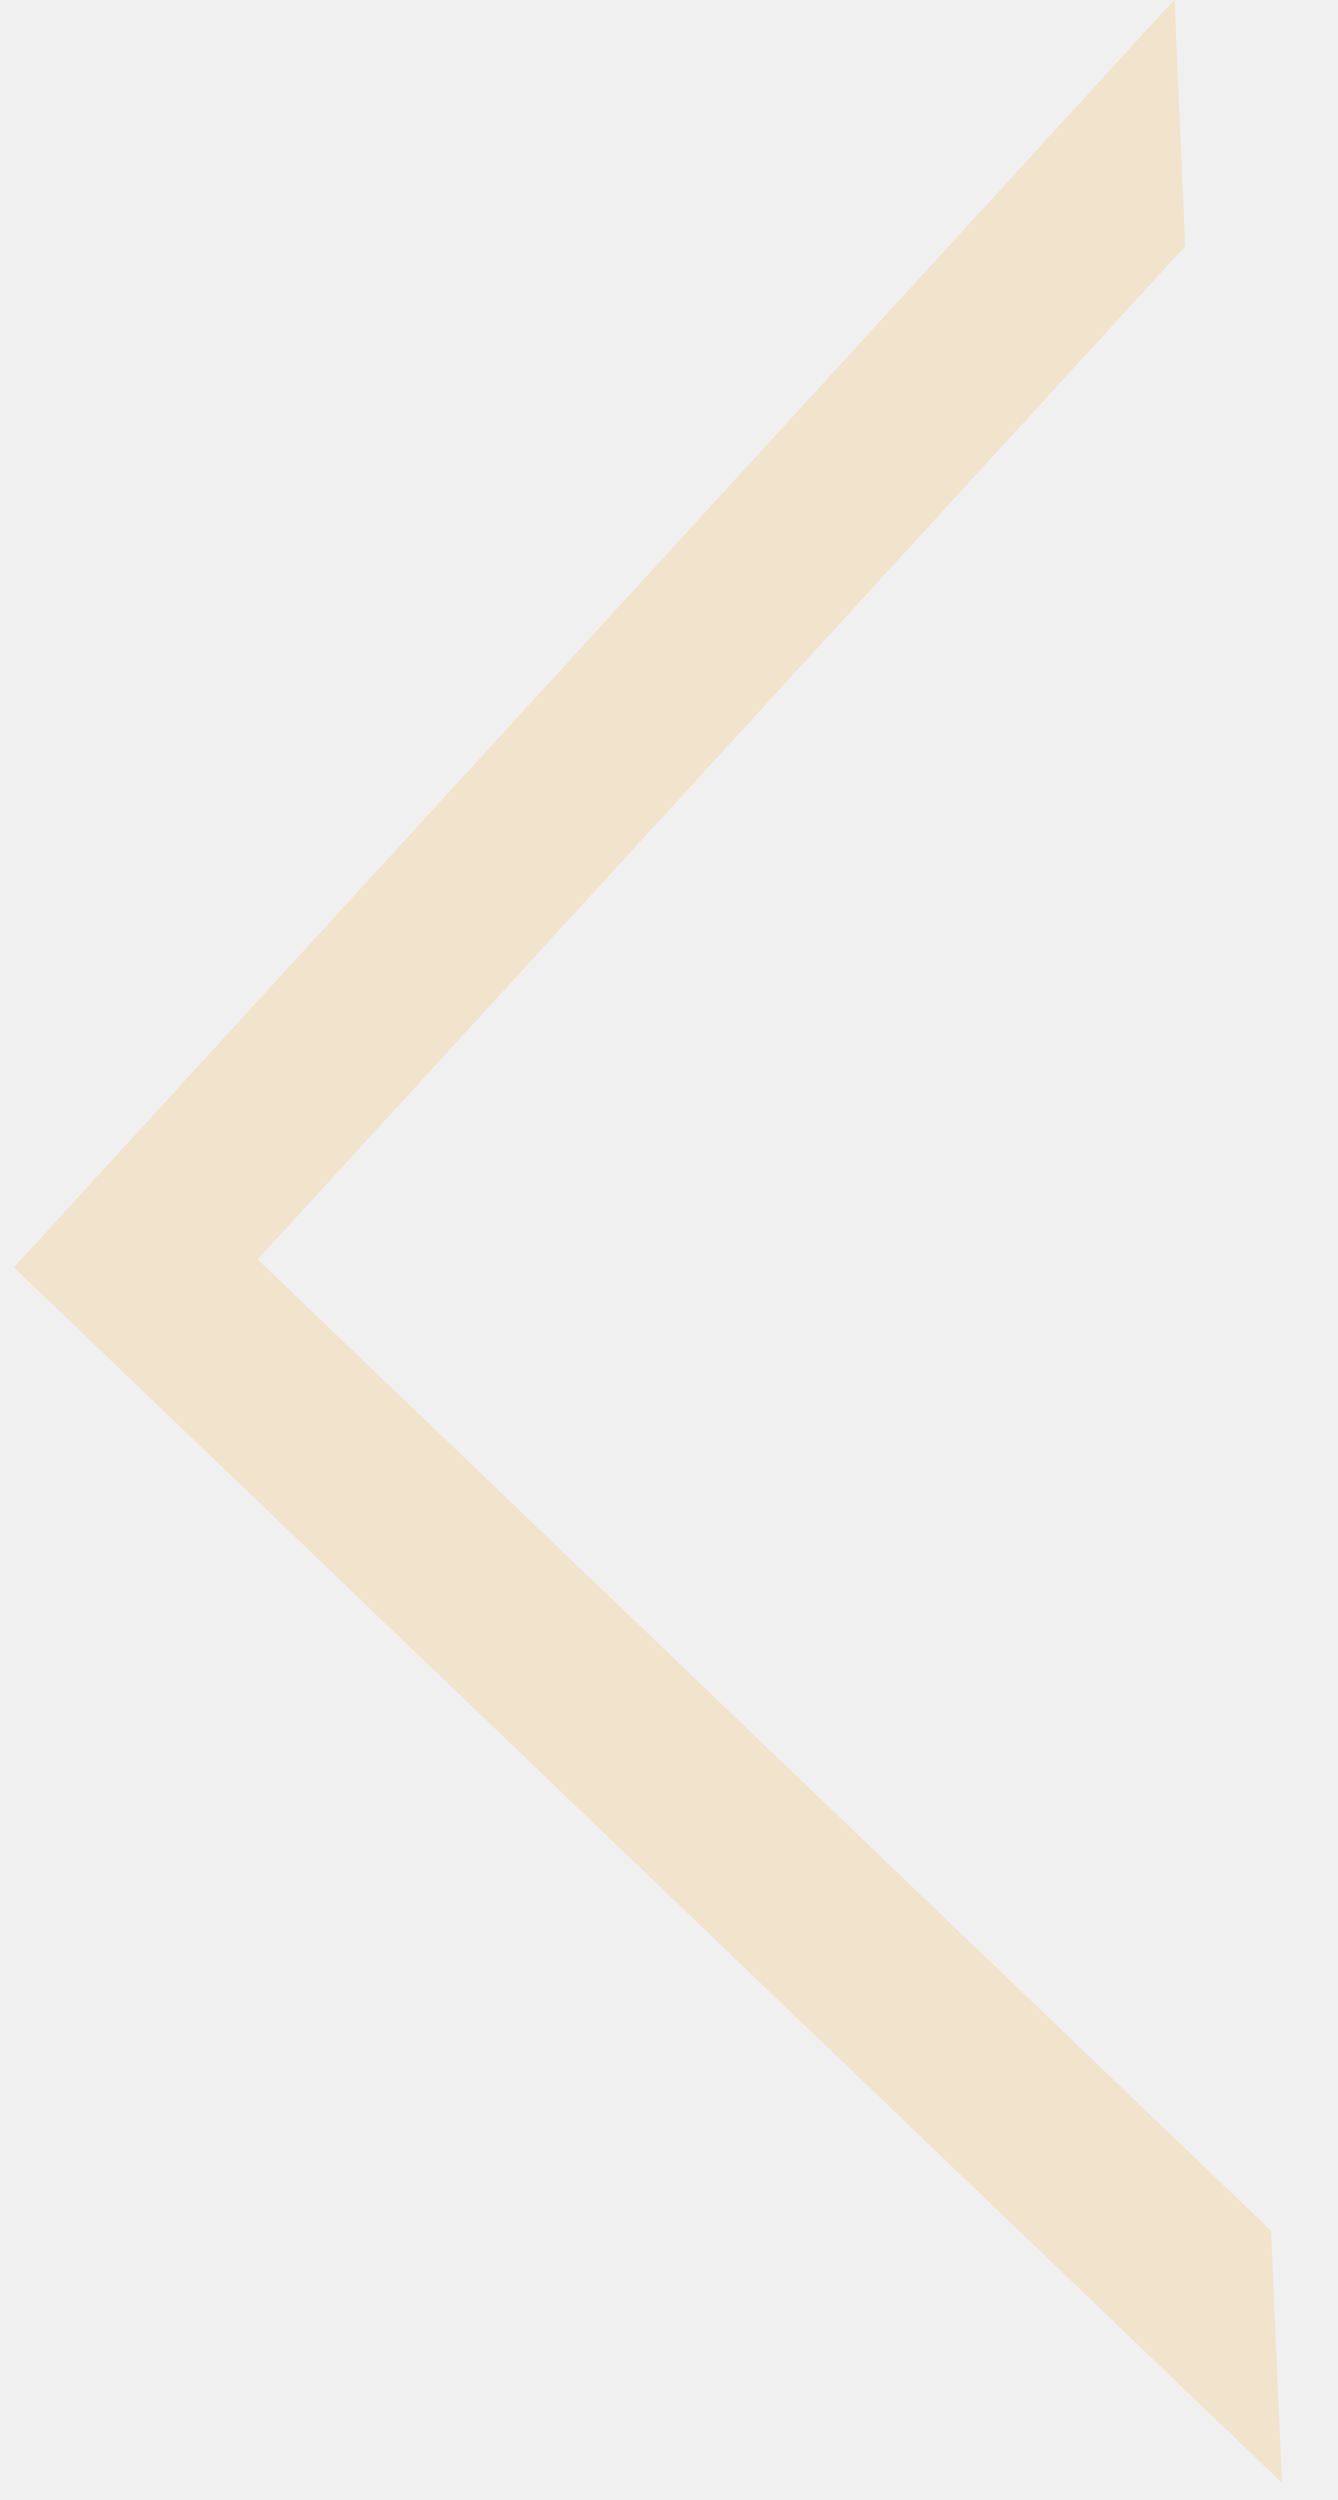
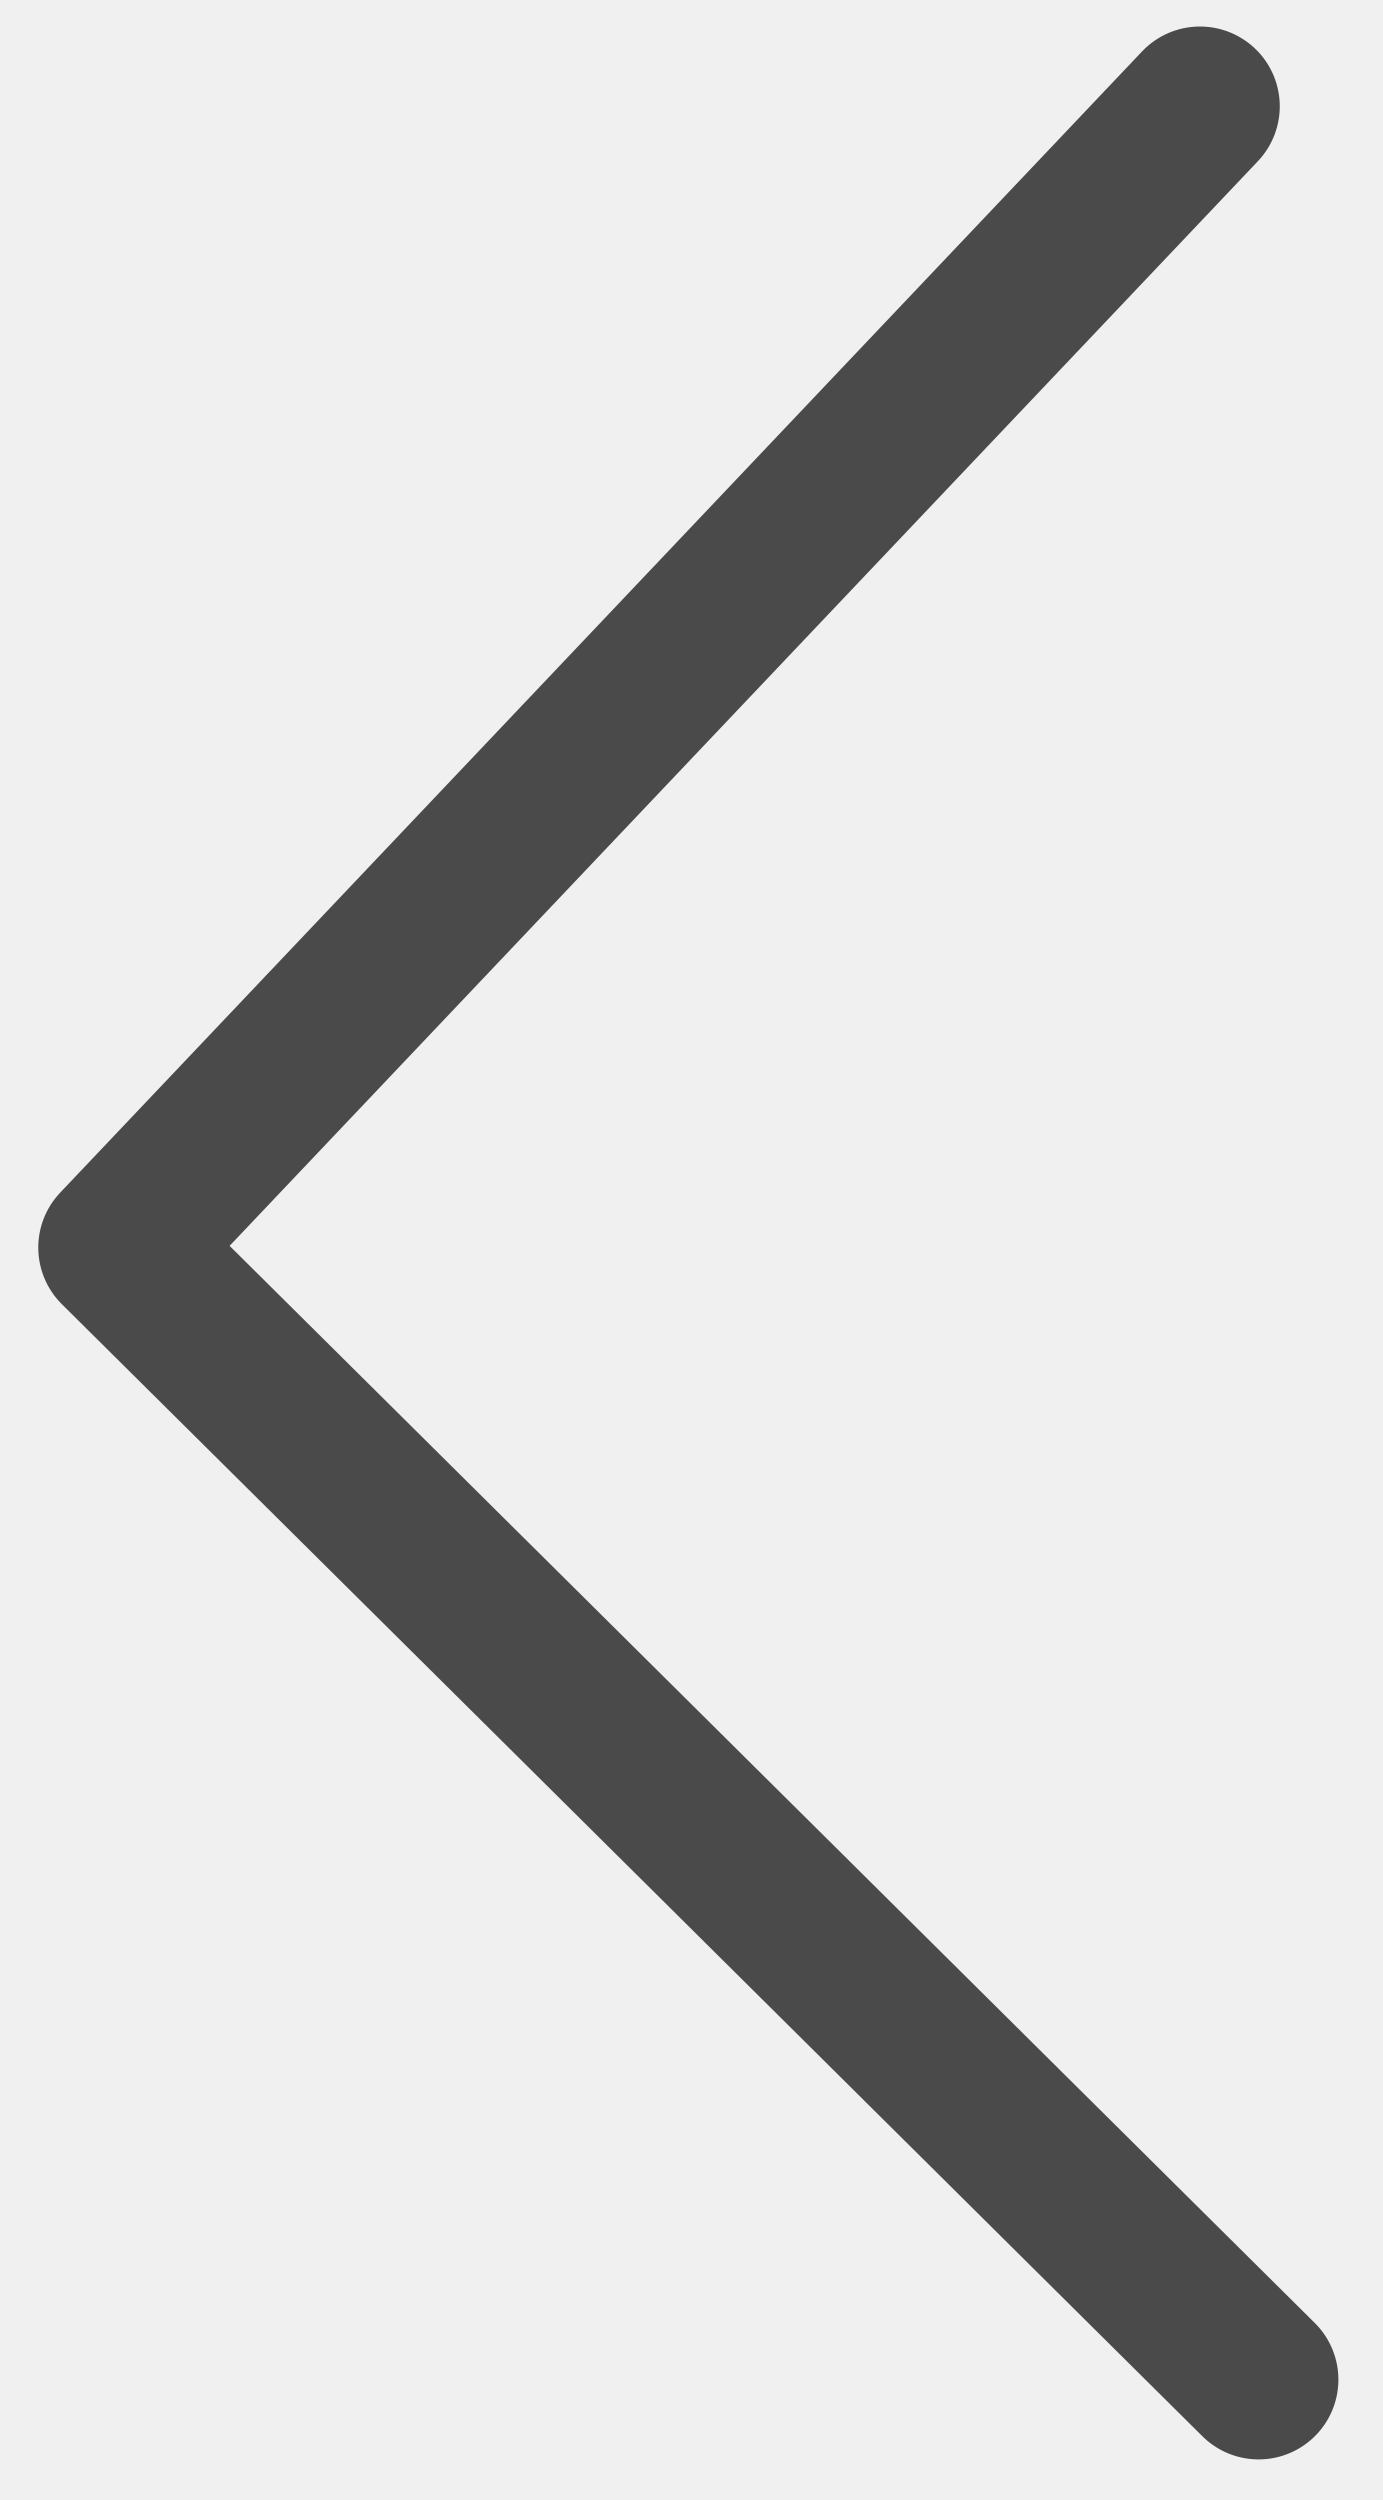
- <svg xmlns="http://www.w3.org/2000/svg" xmlns:xlink="http://www.w3.org/1999/xlink" width="23px" height="43px" viewBox="0 0 23 43" version="1.1">
-   <defs>
-     <polyline id="path-1" points="200 339 230 342.57 227.181 372" />
-     <mask id="mask-2" maskContentUnits="userSpaceOnUse" maskUnits="objectBoundingBox" x="0" y="0" width="30" height="33" fill="white">
-       <use xlink:href="#path-1" />
-     </mask>
-   </defs>
-   <g id="Page-1" stroke="none" stroke-width="1" fill="none" fill-rule="evenodd" stroke-linecap="round" stroke-linejoin="round">
-     <g id="Adam-Slideshow" transform="translate(-195, -335)" stroke="#F2E3CC" stroke-width="6">
-       <use id="Rectangle" mask="url(#mask-2)" transform="translate(215, 355.5) rotate(-143) translate(-215, -355.5) " xlink:href="#path-1" />
+ <svg xmlns="http://www.w3.org/2000/svg" width="26px" height="47px" viewBox="0 0 26 47" version="1.1">
+   <defs />
+   <g id="desktop_v02" stroke="none" stroke-width="1" fill="none" fill-rule="evenodd" stroke-linecap="round" stroke-linejoin="round">
+     <g id="Adam-Slideshow_works" transform="translate(-193, -333)" stroke="#4A4A4A" stroke-width="3">
+       <polyline id="Rectangle" transform="translate(215, 355.5) rotate(-142) translate(-215, -355.5) " points="200 339 230 342.57 227.181 372" />
    </g>
  </g>
</svg>
